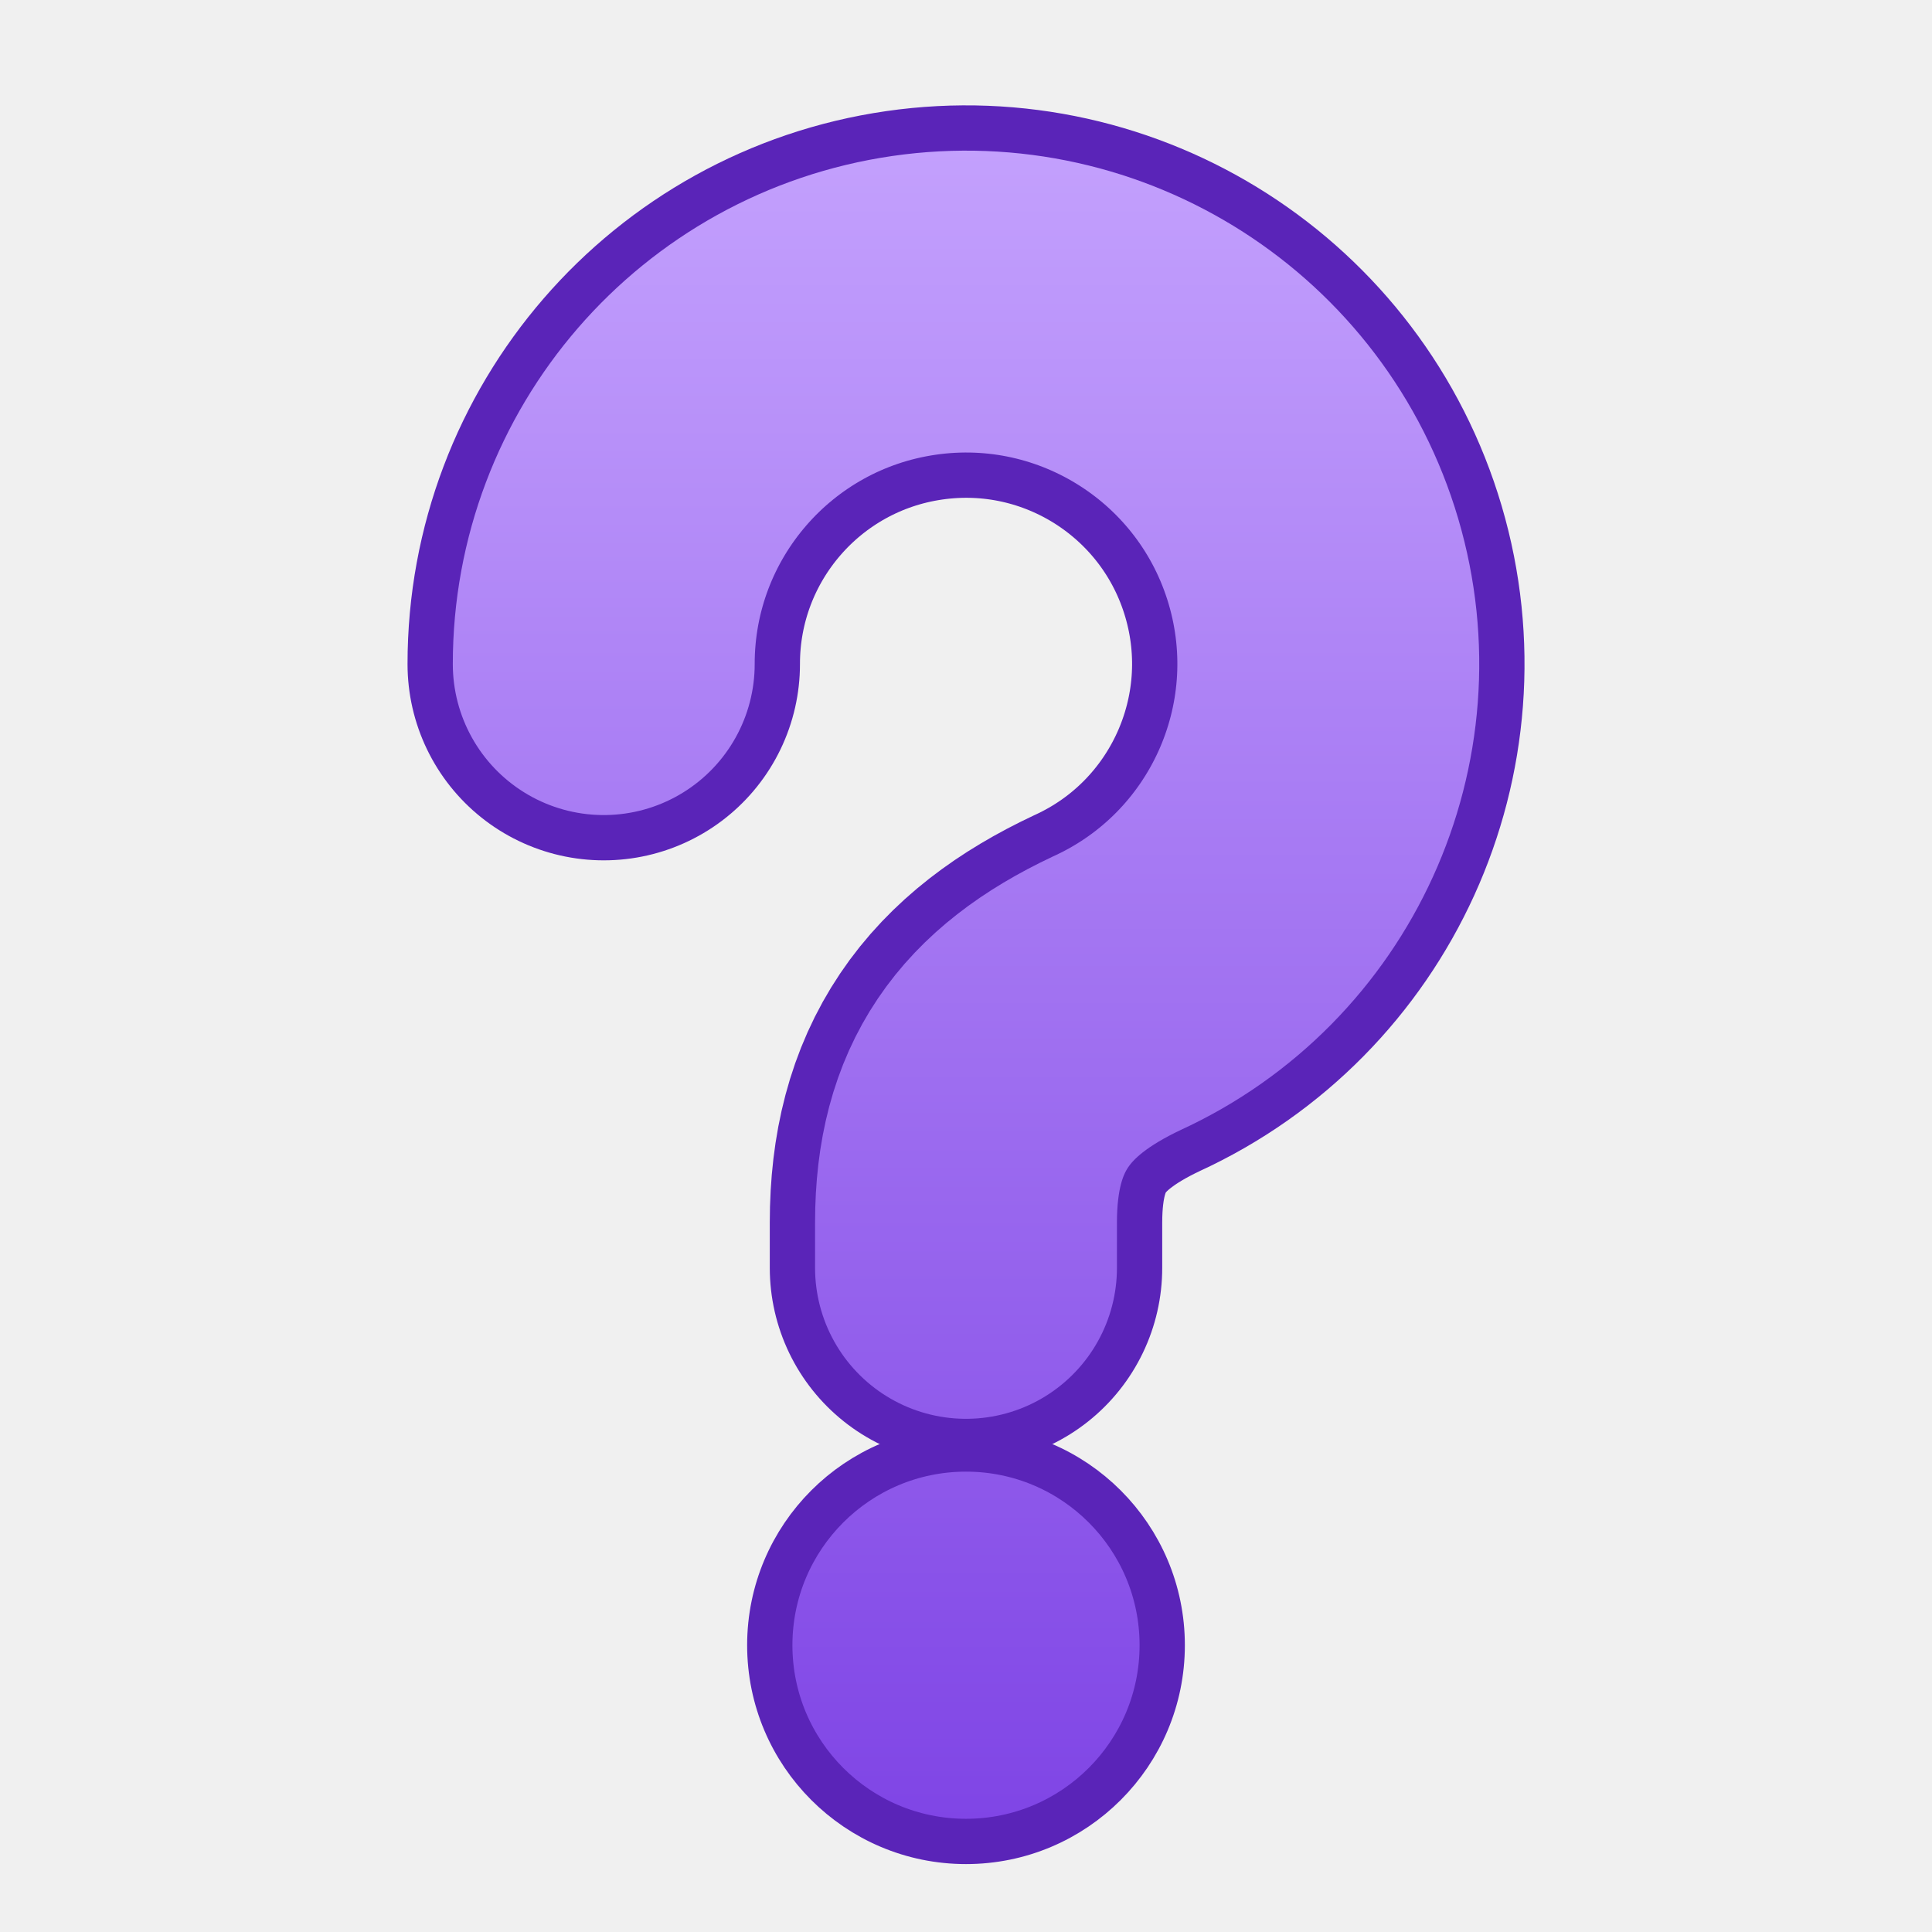
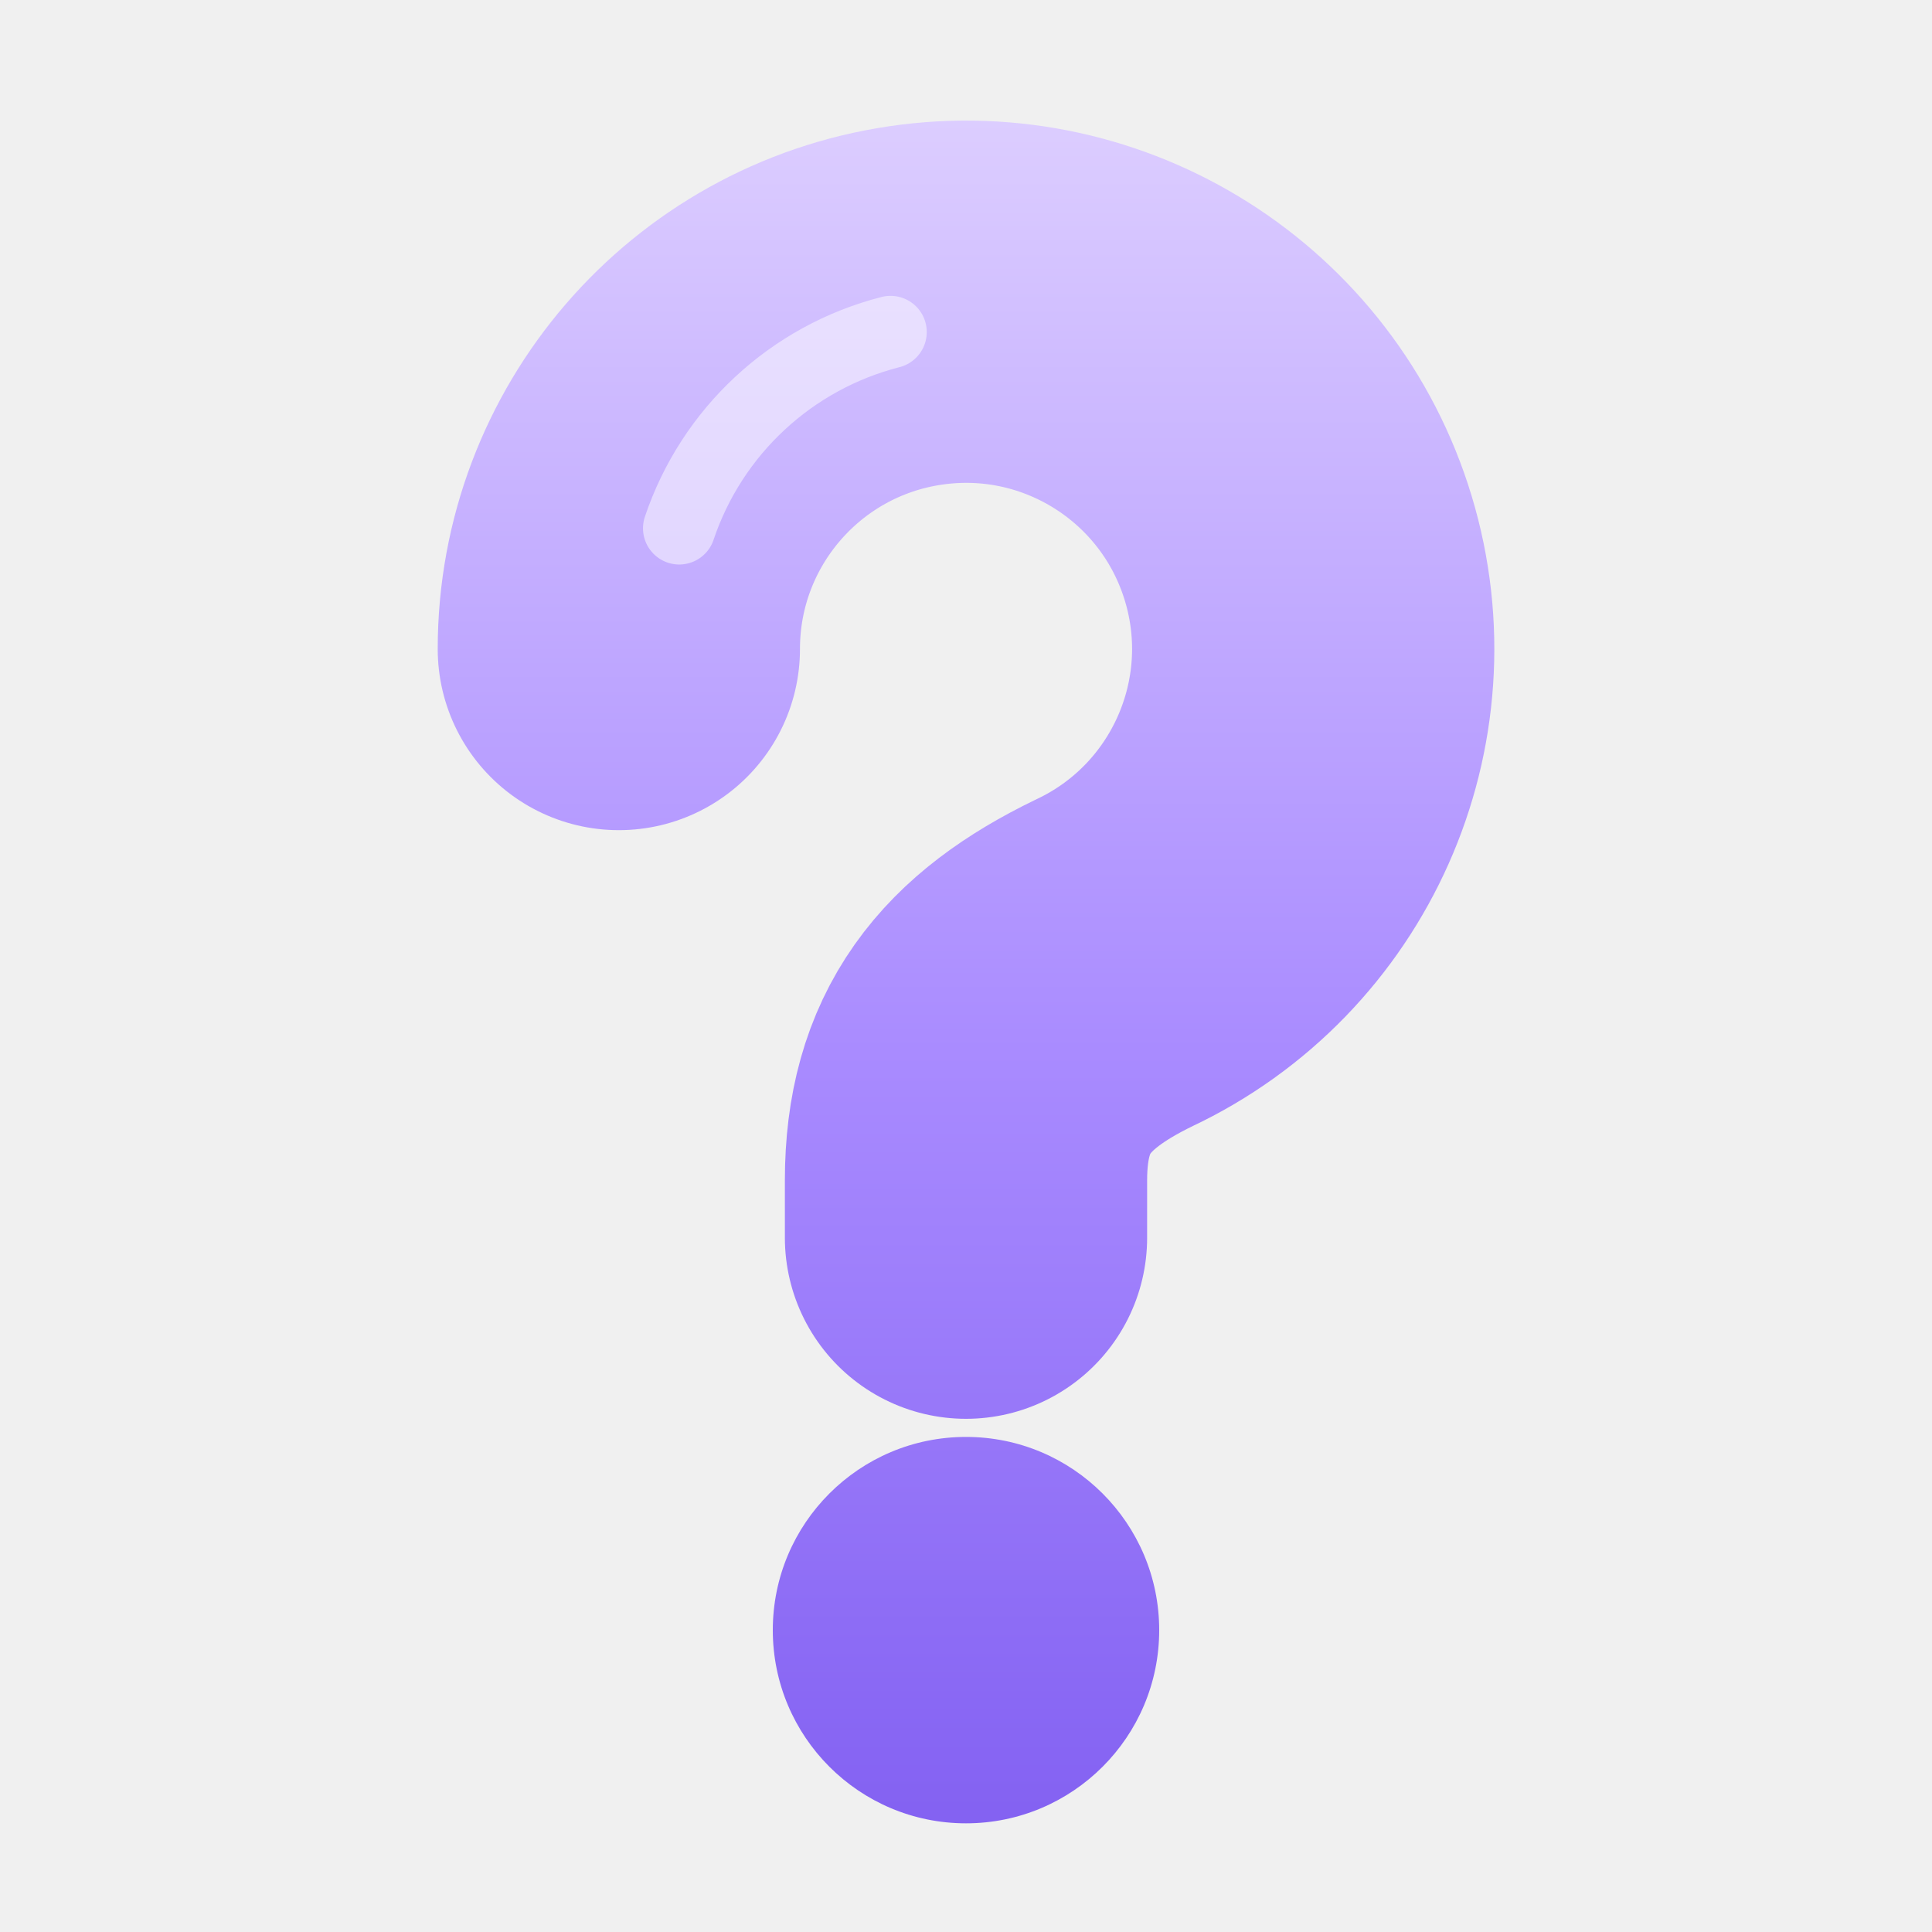
<svg xmlns="http://www.w3.org/2000/svg" viewBox="0 0 64 64">
  <defs>
-     <linearGradient id="q" x1="0" y1="0" x2="0" y2="64" gradientUnits="userSpaceOnUse">
-       <stop offset="0" stop-color="#c9a8ff" />
-       <stop offset="1" stop-color="#7b3fe4" />
+     <linearGradient id="q" x1="0" y1="4" x2="0" y2="60" gradientUnits="userSpaceOnUse">
+       <stop offset="0" stop-color="#dccdff" />
+       <stop offset=".55" stop-color="#a98bff" />
+       <stop offset="1" stop-color="#8462f2" />
    </linearGradient>
  </defs>
-   <path d="M20 22a12 12 0 1 1 17 10.9c-3.4 1.6-5 3.8-5 7.6V42" fill="none" stroke="#5a24b8" stroke-width="13" stroke-linecap="round" stroke-linejoin="round" />
-   <path d="M20 22a12 12 0 1 1 17 10.9c-3.4 1.6-5 3.8-5 7.6V42" fill="none" stroke="url(#q)" stroke-width="10" stroke-linecap="round" stroke-linejoin="round" />
-   <circle cx="32" cy="54.5" r="6.5" fill="url(#q)" stroke="#5a24b8" stroke-width="1.5" />
+   <path d="M20.5 21.5a11.5 11.5 0 1 1 16.4 10.4c-3.3 1.6-4.9 3.6-4.9 7.2V41" fill="none" stroke="url(#q)" stroke-width="12" stroke-linecap="round" stroke-linejoin="round" />
+   <circle cx="32" cy="54" r="6.4" fill="url(#q)" />
+   <path d="M22.5 17.5a10 10 0 0 1 7-6.5" fill="none" stroke="#fff" stroke-width="2.4" stroke-linecap="round" opacity=".5" />
</svg>
